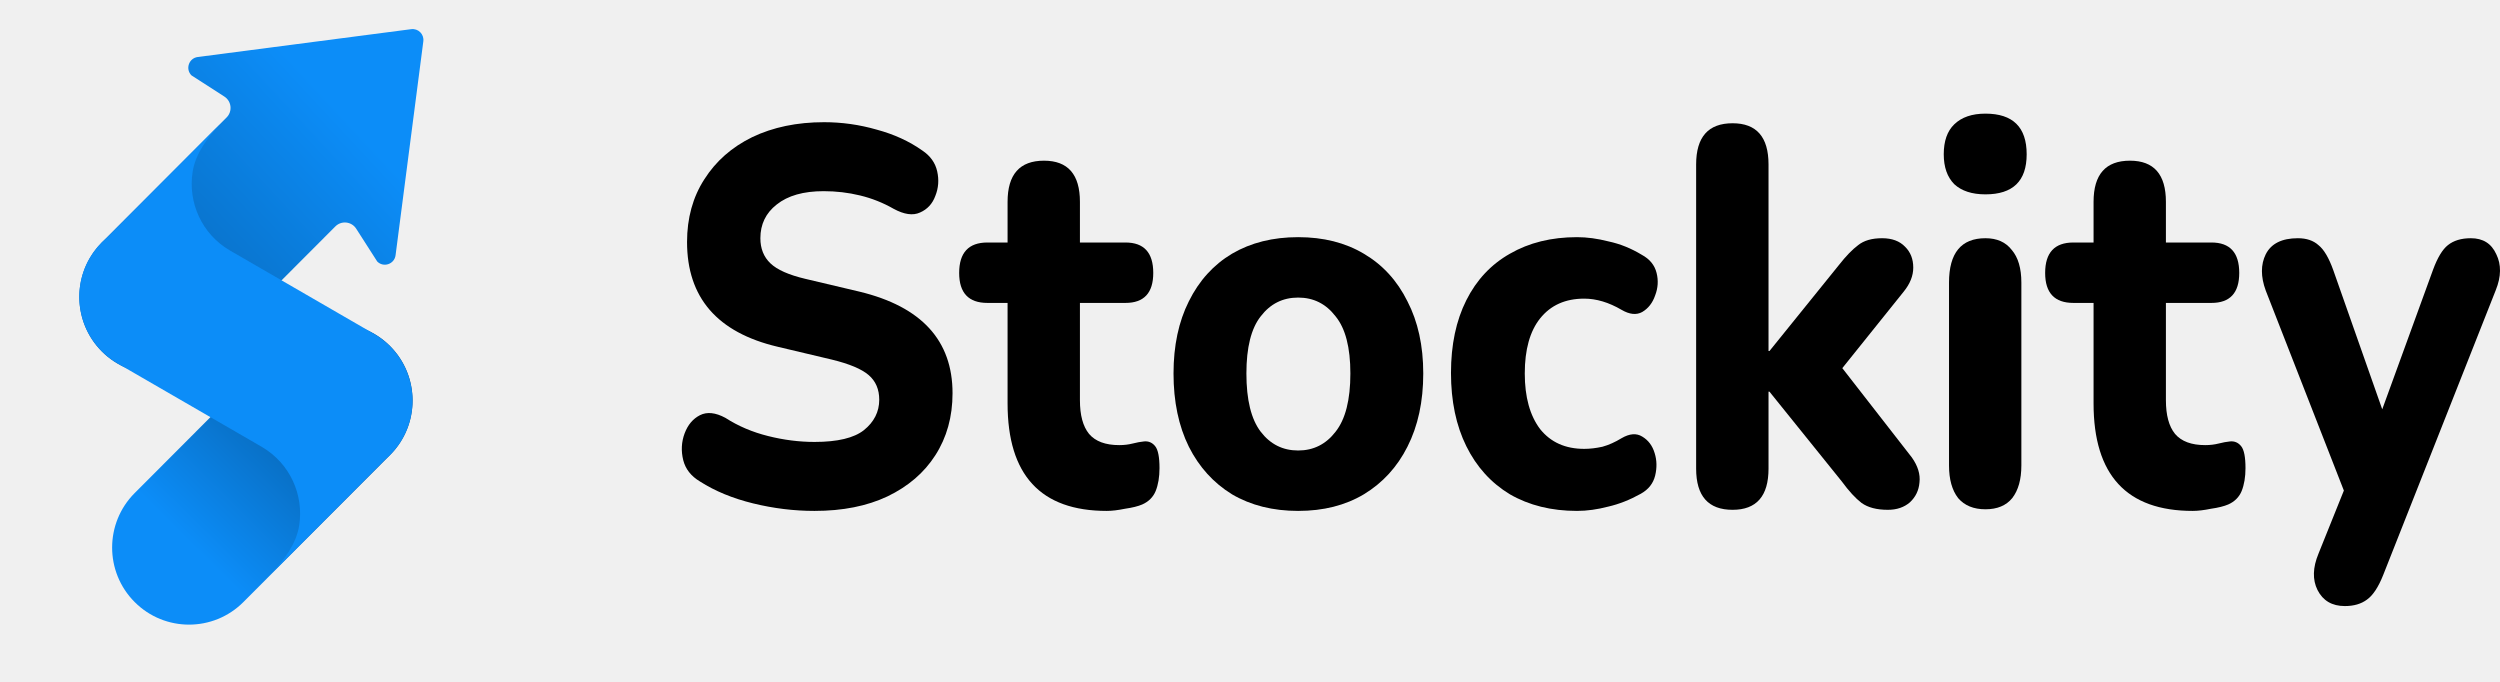
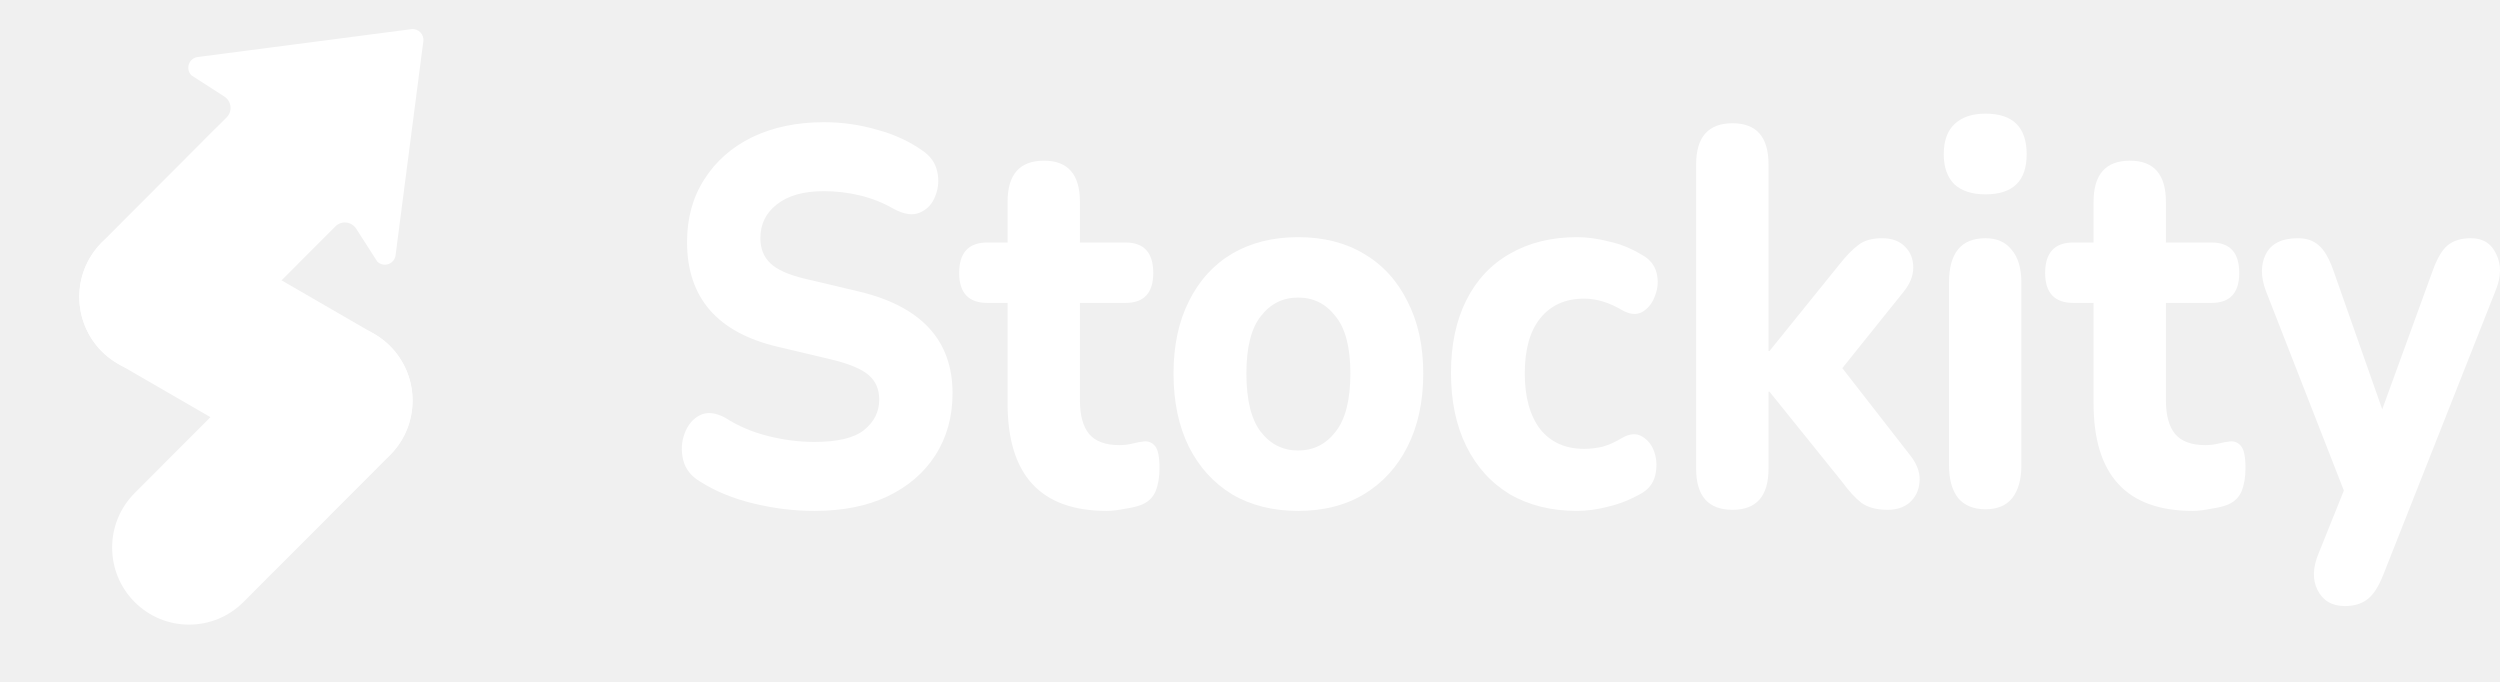
<svg xmlns="http://www.w3.org/2000/svg" width="66" height="18" viewBox="0 0 66 18" fill="none">
-   <path d="M11.176 1.09C11.2 0.904 11.042 0.746 10.857 0.77L5.22 1.505C4.985 1.536 4.888 1.823 5.055 1.99L5.923 2.549C6.114 2.672 6.143 2.94 5.982 3.101L2.688 6.402C1.896 7.197 1.896 8.485 2.688 9.279C3.481 10.073 4.766 10.073 5.559 9.279L8.853 5.978C9.013 5.817 9.281 5.846 9.404 6.038L9.959 6.904C10.126 7.072 10.412 6.974 10.443 6.739L11.176 1.09Z" fill="url(#paint0_linear_17_3596)" />
-   <path d="M3.555 15.894C2.762 15.1 2.762 13.812 3.555 13.017L7.428 9.136C8.22 8.342 9.506 8.342 10.298 9.136C11.091 9.931 11.091 11.219 10.298 12.013L6.426 15.894C5.633 16.689 4.348 16.689 3.555 15.894Z" fill="url(#paint1_linear_17_3596)" />
-   <path d="M2.365 6.818C1.805 7.791 2.138 9.035 3.108 9.597L6.908 11.795L6.914 11.799C7.657 12.233 8.024 13.067 7.899 13.871C7.822 14.363 7.501 14.78 7.163 15.145L10.165 12.136C10.341 11.987 10.496 11.805 10.618 11.593C11.179 10.62 10.846 9.376 9.875 8.814L6.076 6.616L6.069 6.612C5.326 6.179 4.959 5.344 5.085 4.54C5.161 4.048 5.482 3.631 5.821 3.266L2.819 6.276C2.642 6.425 2.488 6.606 2.365 6.818Z" fill="#0C8DF8" />
-   <path d="M21.503 13.488C20.963 13.488 20.424 13.422 19.884 13.29C19.344 13.158 18.876 12.965 18.479 12.711C18.243 12.57 18.096 12.382 18.037 12.147C17.977 11.902 17.99 11.667 18.074 11.441C18.159 11.215 18.294 11.055 18.479 10.961C18.665 10.867 18.888 10.89 19.15 11.031C19.487 11.248 19.863 11.408 20.276 11.511C20.689 11.615 21.098 11.667 21.503 11.667C22.111 11.667 22.545 11.563 22.807 11.356C23.076 11.14 23.212 10.871 23.212 10.552C23.212 10.279 23.119 10.062 22.933 9.902C22.747 9.742 22.423 9.606 21.959 9.493L20.529 9.154C18.935 8.778 18.138 7.856 18.138 6.388C18.138 5.757 18.29 5.207 18.593 4.736C18.897 4.256 19.319 3.885 19.858 3.621C20.407 3.358 21.039 3.226 21.756 3.226C22.229 3.226 22.693 3.292 23.148 3.423C23.604 3.546 24.004 3.729 24.35 3.974C24.561 4.115 24.692 4.299 24.742 4.524C24.793 4.75 24.776 4.967 24.692 5.174C24.616 5.381 24.481 5.527 24.287 5.611C24.101 5.696 23.869 5.663 23.591 5.512C23.313 5.353 23.017 5.235 22.705 5.16C22.393 5.084 22.073 5.047 21.744 5.047C21.212 5.047 20.799 5.164 20.504 5.4C20.217 5.625 20.074 5.922 20.074 6.289C20.074 6.562 20.162 6.783 20.339 6.952C20.516 7.122 20.824 7.258 21.263 7.362L22.693 7.7C24.329 8.096 25.147 8.989 25.147 10.382C25.147 11.003 24.995 11.549 24.692 12.02C24.397 12.481 23.975 12.843 23.427 13.106C22.887 13.361 22.246 13.488 21.503 13.488Z" fill="black" />
-   <path d="M29.219 13.488C27.473 13.488 26.6 12.542 26.6 10.65V7.997H26.068C25.571 7.997 25.322 7.733 25.322 7.206C25.322 6.67 25.571 6.402 26.068 6.402H26.6V5.329C26.6 4.604 26.92 4.242 27.561 4.242C28.194 4.242 28.51 4.604 28.51 5.329V6.402H29.712C30.202 6.402 30.446 6.67 30.446 7.206C30.446 7.733 30.202 7.997 29.712 7.997H28.51V10.566C28.51 10.961 28.59 11.257 28.751 11.455C28.919 11.653 29.185 11.751 29.548 11.751C29.674 11.751 29.793 11.737 29.902 11.709C30.012 11.681 30.113 11.662 30.206 11.653C30.324 11.643 30.421 11.685 30.497 11.78C30.573 11.874 30.611 12.067 30.611 12.358C30.611 12.594 30.577 12.796 30.509 12.965C30.442 13.125 30.324 13.243 30.155 13.318C30.046 13.365 29.894 13.403 29.7 13.431C29.514 13.469 29.354 13.488 29.219 13.488Z" fill="black" />
-   <path d="M34.271 13.488C33.605 13.488 33.023 13.342 32.525 13.05C32.036 12.749 31.656 12.33 31.386 11.794C31.116 11.248 30.981 10.603 30.981 9.86C30.981 9.126 31.116 8.491 31.386 7.954C31.656 7.409 32.036 6.99 32.525 6.698C33.023 6.406 33.605 6.261 34.271 6.261C34.938 6.261 35.515 6.406 36.005 6.698C36.502 6.99 36.886 7.409 37.156 7.954C37.434 8.491 37.574 9.126 37.574 9.86C37.574 10.603 37.434 11.248 37.156 11.794C36.886 12.33 36.502 12.749 36.005 13.05C35.515 13.342 34.938 13.488 34.271 13.488ZM34.271 11.893C34.676 11.893 35.005 11.728 35.258 11.399C35.52 11.069 35.65 10.556 35.65 9.86C35.65 9.173 35.52 8.67 35.258 8.35C35.005 8.02 34.676 7.856 34.271 7.856C33.866 7.856 33.537 8.02 33.284 8.35C33.031 8.67 32.905 9.173 32.905 9.86C32.905 10.556 33.031 11.069 33.284 11.399C33.537 11.728 33.866 11.893 34.271 11.893Z" fill="black" />
-   <path d="M41.633 13.488C40.959 13.488 40.368 13.342 39.862 13.05C39.364 12.749 38.98 12.325 38.711 11.78C38.441 11.234 38.306 10.589 38.306 9.846C38.306 9.102 38.441 8.463 38.711 7.926C38.98 7.39 39.364 6.98 39.862 6.698C40.368 6.406 40.959 6.261 41.633 6.261C41.895 6.261 42.173 6.298 42.468 6.374C42.772 6.439 43.063 6.557 43.342 6.726C43.552 6.839 43.683 6.999 43.734 7.206C43.784 7.404 43.772 7.602 43.696 7.799C43.628 7.997 43.514 8.143 43.354 8.237C43.202 8.321 43.021 8.303 42.81 8.18C42.473 7.983 42.144 7.884 41.823 7.884C41.325 7.884 40.938 8.058 40.659 8.406C40.389 8.745 40.254 9.229 40.254 9.86C40.254 10.481 40.389 10.97 40.659 11.328C40.938 11.676 41.325 11.85 41.823 11.85C41.975 11.85 42.135 11.831 42.304 11.794C42.473 11.747 42.641 11.671 42.81 11.568C43.021 11.445 43.202 11.431 43.354 11.525C43.514 11.62 43.624 11.765 43.683 11.963C43.742 12.151 43.746 12.349 43.696 12.556C43.645 12.763 43.519 12.923 43.316 13.036C43.029 13.196 42.743 13.309 42.456 13.375C42.169 13.45 41.895 13.488 41.633 13.488Z" fill="black" />
-   <path d="M45.74 13.459C45.099 13.459 44.778 13.097 44.778 12.372V4.341C44.778 3.616 45.099 3.254 45.74 3.254C46.372 3.254 46.689 3.616 46.689 4.341V9.267H46.714L48.549 6.995C48.734 6.759 48.903 6.585 49.055 6.472C49.207 6.35 49.417 6.289 49.687 6.289C49.949 6.289 50.151 6.364 50.295 6.515C50.438 6.656 50.51 6.839 50.51 7.065C50.51 7.282 50.425 7.493 50.257 7.7L48.637 9.719L50.472 12.076C50.632 12.302 50.7 12.523 50.674 12.739C50.657 12.946 50.573 13.12 50.421 13.262C50.269 13.393 50.075 13.459 49.839 13.459C49.544 13.459 49.312 13.398 49.143 13.276C48.983 13.153 48.81 12.965 48.624 12.711L46.714 10.34H46.689V12.372C46.689 13.097 46.372 13.459 45.74 13.459Z" fill="black" />
-   <path d="M52.416 5.131C52.061 5.131 51.787 5.042 51.593 4.863C51.407 4.675 51.315 4.412 51.315 4.073C51.315 3.725 51.407 3.461 51.593 3.282C51.787 3.094 52.061 3 52.416 3C53.141 3 53.504 3.358 53.504 4.073C53.504 4.779 53.141 5.131 52.416 5.131ZM52.416 13.445C52.103 13.445 51.863 13.346 51.694 13.149C51.534 12.942 51.454 12.655 51.454 12.288V7.46C51.454 6.679 51.775 6.289 52.416 6.289C52.719 6.289 52.951 6.392 53.111 6.599C53.28 6.797 53.364 7.084 53.364 7.46V12.288C53.364 12.655 53.284 12.942 53.124 13.149C52.964 13.346 52.728 13.445 52.416 13.445Z" fill="black" />
-   <path d="M57.889 13.488C56.143 13.488 55.27 12.542 55.27 10.65V7.997H54.738C54.241 7.997 53.992 7.733 53.992 7.206C53.992 6.67 54.241 6.402 54.738 6.402H55.27V5.329C55.27 4.604 55.59 4.242 56.231 4.242C56.864 4.242 57.18 4.604 57.18 5.329V6.402H58.382C58.872 6.402 59.116 6.67 59.116 7.206C59.116 7.733 58.872 7.997 58.382 7.997H57.18V10.566C57.18 10.961 57.26 11.257 57.421 11.455C57.589 11.653 57.855 11.751 58.218 11.751C58.344 11.751 58.462 11.737 58.572 11.709C58.682 11.681 58.783 11.662 58.876 11.653C58.994 11.643 59.091 11.685 59.167 11.78C59.243 11.874 59.281 12.067 59.281 12.358C59.281 12.594 59.247 12.796 59.179 12.965C59.112 13.125 58.994 13.243 58.825 13.318C58.715 13.365 58.564 13.403 58.37 13.431C58.184 13.469 58.024 13.488 57.889 13.488Z" fill="black" />
-   <path d="M61.904 16C61.566 16 61.326 15.859 61.182 15.576C61.047 15.304 61.056 14.984 61.208 14.617L61.878 12.951L59.816 7.672C59.681 7.305 59.681 6.985 59.816 6.712C59.959 6.43 60.242 6.289 60.664 6.289C60.891 6.289 61.073 6.35 61.208 6.472C61.351 6.585 61.482 6.806 61.6 7.136L62.891 10.806L64.232 7.122C64.35 6.802 64.481 6.585 64.624 6.472C64.776 6.35 64.978 6.289 65.231 6.289C65.552 6.289 65.775 6.43 65.902 6.712C66.037 6.985 66.033 7.3 65.889 7.658L62.916 15.181C62.789 15.501 62.646 15.718 62.486 15.831C62.334 15.944 62.14 16 61.904 16Z" fill="black" />
+   <path d="M11.176 1.09C11.2 0.904 11.042 0.746 10.857 0.77L5.22 1.505C4.985 1.536 4.888 1.823 5.055 1.99L5.923 2.549C6.114 2.672 6.143 2.94 5.982 3.101L2.688 6.402C1.896 7.197 1.896 8.485 2.688 9.279C3.481 10.073 4.766 10.073 5.559 9.279L8.853 5.978C9.013 5.817 9.281 5.846 9.404 6.038L9.959 6.904C10.126 7.072 10.412 6.974 10.443 6.739L11.176 1.09Z" fill="white" />
+   <path d="M3.555 15.894C2.762 15.1 2.762 13.812 3.555 13.017L7.428 9.136C8.22 8.342 9.506 8.342 10.298 9.136C11.091 9.931 11.091 11.219 10.298 12.013L6.426 15.894C5.633 16.689 4.348 16.689 3.555 15.894Z" fill="white" />
+   <path d="M2.365 6.818C1.805 7.791 2.138 9.035 3.108 9.597L6.908 11.795L6.914 11.799C7.657 12.233 8.024 13.067 7.899 13.871C7.822 14.363 7.501 14.78 7.163 15.145L10.165 12.136C10.341 11.987 10.496 11.805 10.618 11.593C11.179 10.62 10.846 9.376 9.875 8.814L6.076 6.616L6.069 6.612C5.326 6.179 4.959 5.344 5.085 4.54C5.161 4.048 5.482 3.631 5.821 3.266L2.819 6.276C2.642 6.425 2.488 6.606 2.365 6.818Z" fill="white" />
+   <path d="M21.503 13.488C20.963 13.488 20.424 13.422 19.884 13.29C19.344 13.158 18.876 12.965 18.479 12.711C18.243 12.57 18.096 12.382 18.037 12.147C17.977 11.902 17.99 11.667 18.074 11.441C18.159 11.215 18.294 11.055 18.479 10.961C18.665 10.867 18.888 10.89 19.15 11.031C19.487 11.248 19.863 11.408 20.276 11.511C20.689 11.615 21.098 11.667 21.503 11.667C22.111 11.667 22.545 11.563 22.807 11.356C23.076 11.14 23.212 10.871 23.212 10.552C23.212 10.279 23.119 10.062 22.933 9.902C22.747 9.742 22.423 9.606 21.959 9.493L20.529 9.154C18.935 8.778 18.138 7.856 18.138 6.388C18.138 5.757 18.29 5.207 18.593 4.736C18.897 4.256 19.319 3.885 19.858 3.621C20.407 3.358 21.039 3.226 21.756 3.226C22.229 3.226 22.693 3.292 23.148 3.423C23.604 3.546 24.004 3.729 24.35 3.974C24.561 4.115 24.692 4.299 24.742 4.524C24.793 4.75 24.776 4.967 24.692 5.174C24.616 5.381 24.481 5.527 24.287 5.611C24.101 5.696 23.869 5.663 23.591 5.512C23.313 5.353 23.017 5.235 22.705 5.16C22.393 5.084 22.073 5.047 21.744 5.047C21.212 5.047 20.799 5.164 20.504 5.4C20.217 5.625 20.074 5.922 20.074 6.289C20.074 6.562 20.162 6.783 20.339 6.952C20.516 7.122 20.824 7.258 21.263 7.362L22.693 7.7C24.329 8.096 25.147 8.989 25.147 10.382C25.147 11.003 24.995 11.549 24.692 12.02C24.397 12.481 23.975 12.843 23.427 13.106C22.887 13.361 22.246 13.488 21.503 13.488Z" fill="white" />
+   <path d="M29.219 13.488C27.473 13.488 26.6 12.542 26.6 10.65V7.997H26.068C25.571 7.997 25.322 7.733 25.322 7.206C25.322 6.67 25.571 6.402 26.068 6.402H26.6V5.329C26.6 4.604 26.92 4.242 27.561 4.242C28.194 4.242 28.51 4.604 28.51 5.329V6.402H29.712C30.202 6.402 30.446 6.67 30.446 7.206C30.446 7.733 30.202 7.997 29.712 7.997H28.51V10.566C28.51 10.961 28.59 11.257 28.751 11.455C28.919 11.653 29.185 11.751 29.548 11.751C29.674 11.751 29.793 11.737 29.902 11.709C30.012 11.681 30.113 11.662 30.206 11.653C30.324 11.643 30.421 11.685 30.497 11.78C30.573 11.874 30.611 12.067 30.611 12.358C30.611 12.594 30.577 12.796 30.509 12.965C30.442 13.125 30.324 13.243 30.155 13.318C30.046 13.365 29.894 13.403 29.7 13.431C29.514 13.469 29.354 13.488 29.219 13.488Z" fill="white" />
+   <path d="M34.271 13.488C33.605 13.488 33.023 13.342 32.525 13.05C32.036 12.749 31.656 12.33 31.386 11.794C31.116 11.248 30.981 10.603 30.981 9.86C30.981 9.126 31.116 8.491 31.386 7.954C31.656 7.409 32.036 6.99 32.525 6.698C33.023 6.406 33.605 6.261 34.271 6.261C34.938 6.261 35.515 6.406 36.005 6.698C36.502 6.99 36.886 7.409 37.156 7.954C37.434 8.491 37.574 9.126 37.574 9.86C37.574 10.603 37.434 11.248 37.156 11.794C36.886 12.33 36.502 12.749 36.005 13.05C35.515 13.342 34.938 13.488 34.271 13.488ZM34.271 11.893C34.676 11.893 35.005 11.728 35.258 11.399C35.52 11.069 35.65 10.556 35.65 9.86C35.65 9.173 35.52 8.67 35.258 8.35C35.005 8.02 34.676 7.856 34.271 7.856C33.866 7.856 33.537 8.02 33.284 8.35C33.031 8.67 32.905 9.173 32.905 9.86C32.905 10.556 33.031 11.069 33.284 11.399C33.537 11.728 33.866 11.893 34.271 11.893Z" fill="white" />
+   <path d="M41.633 13.488C40.959 13.488 40.368 13.342 39.862 13.05C39.364 12.749 38.98 12.325 38.711 11.78C38.441 11.234 38.306 10.589 38.306 9.846C38.306 9.102 38.441 8.463 38.711 7.926C38.98 7.39 39.364 6.98 39.862 6.698C40.368 6.406 40.959 6.261 41.633 6.261C41.895 6.261 42.173 6.298 42.468 6.374C42.772 6.439 43.063 6.557 43.342 6.726C43.552 6.839 43.683 6.999 43.734 7.206C43.784 7.404 43.772 7.602 43.696 7.799C43.628 7.997 43.514 8.143 43.354 8.237C43.202 8.321 43.021 8.303 42.81 8.18C42.473 7.983 42.144 7.884 41.823 7.884C41.325 7.884 40.938 8.058 40.659 8.406C40.389 8.745 40.254 9.229 40.254 9.86C40.254 10.481 40.389 10.97 40.659 11.328C40.938 11.676 41.325 11.85 41.823 11.85C41.975 11.85 42.135 11.831 42.304 11.794C42.473 11.747 42.641 11.671 42.81 11.568C43.021 11.445 43.202 11.431 43.354 11.525C43.514 11.62 43.624 11.765 43.683 11.963C43.742 12.151 43.746 12.349 43.696 12.556C43.645 12.763 43.519 12.923 43.316 13.036C43.029 13.196 42.743 13.309 42.456 13.375C42.169 13.45 41.895 13.488 41.633 13.488Z" fill="white" />
+   <path d="M45.74 13.459C45.099 13.459 44.778 13.097 44.778 12.372V4.341C44.778 3.616 45.099 3.254 45.74 3.254C46.372 3.254 46.689 3.616 46.689 4.341V9.267H46.714L48.549 6.995C48.734 6.759 48.903 6.585 49.055 6.472C49.207 6.35 49.417 6.289 49.687 6.289C49.949 6.289 50.151 6.364 50.295 6.515C50.438 6.656 50.51 6.839 50.51 7.065C50.51 7.282 50.425 7.493 50.257 7.7L48.637 9.719L50.472 12.076C50.632 12.302 50.7 12.523 50.674 12.739C50.657 12.946 50.573 13.12 50.421 13.262C50.269 13.393 50.075 13.459 49.839 13.459C49.544 13.459 49.312 13.398 49.143 13.276C48.983 13.153 48.81 12.965 48.624 12.711L46.714 10.34H46.689V12.372C46.689 13.097 46.372 13.459 45.74 13.459Z" fill="white" />
+   <path d="M52.416 5.131C52.061 5.131 51.787 5.042 51.593 4.863C51.407 4.675 51.315 4.412 51.315 4.073C51.315 3.725 51.407 3.461 51.593 3.282C51.787 3.094 52.061 3 52.416 3C53.141 3 53.504 3.358 53.504 4.073C53.504 4.779 53.141 5.131 52.416 5.131ZM52.416 13.445C52.103 13.445 51.863 13.346 51.694 13.149C51.534 12.942 51.454 12.655 51.454 12.288V7.46C51.454 6.679 51.775 6.289 52.416 6.289C52.719 6.289 52.951 6.392 53.111 6.599C53.28 6.797 53.364 7.084 53.364 7.46V12.288C53.364 12.655 53.284 12.942 53.124 13.149C52.964 13.346 52.728 13.445 52.416 13.445Z" fill="white" />
+   <path d="M57.889 13.488C56.143 13.488 55.27 12.542 55.27 10.65V7.997H54.738C54.241 7.997 53.992 7.733 53.992 7.206C53.992 6.67 54.241 6.402 54.738 6.402H55.27V5.329C55.27 4.604 55.59 4.242 56.231 4.242C56.864 4.242 57.18 4.604 57.18 5.329V6.402H58.382C58.872 6.402 59.116 6.67 59.116 7.206C59.116 7.733 58.872 7.997 58.382 7.997H57.18V10.566C57.18 10.961 57.26 11.257 57.421 11.455C57.589 11.653 57.855 11.751 58.218 11.751C58.344 11.751 58.462 11.737 58.572 11.709C58.682 11.681 58.783 11.662 58.876 11.653C58.994 11.643 59.091 11.685 59.167 11.78C59.243 11.874 59.281 12.067 59.281 12.358C59.281 12.594 59.247 12.796 59.179 12.965C59.112 13.125 58.994 13.243 58.825 13.318C58.715 13.365 58.564 13.403 58.37 13.431C58.184 13.469 58.024 13.488 57.889 13.488Z" fill="white" />
+   <path d="M61.904 16C61.566 16 61.326 15.859 61.182 15.576C61.047 15.304 61.056 14.984 61.208 14.617L61.878 12.951L59.816 7.672C59.681 7.305 59.681 6.985 59.816 6.712C59.959 6.43 60.242 6.289 60.664 6.289C60.891 6.289 61.073 6.35 61.208 6.472C61.351 6.585 61.482 6.806 61.6 7.136L62.891 10.806L64.232 7.122C64.35 6.802 64.481 6.585 64.624 6.472C64.776 6.35 64.978 6.289 65.231 6.289C65.552 6.289 65.775 6.43 65.902 6.712C66.037 6.985 66.033 7.3 65.889 7.658L62.916 15.181C62.789 15.501 62.646 15.718 62.486 15.831C62.334 15.944 62.14 16 61.904 16Z" fill="white" />
  <defs>
    <linearGradient id="paint0_linear_17_3596" x1="9.217" y1="3.214" x2="-3.1" y2="14.667" gradientUnits="userSpaceOnUse">
      <stop stop-color="#0C8DF8" />
      <stop offset="1" stop-color="#033A68" />
    </linearGradient>
    <linearGradient id="paint1_linear_17_3596" x1="5.106" y1="14.427" x2="11.748" y2="7.718" gradientUnits="userSpaceOnUse">
      <stop stop-color="#0C8DF8" />
      <stop offset="1" stop-color="#033A68" />
    </linearGradient>
  </defs>
</svg>
